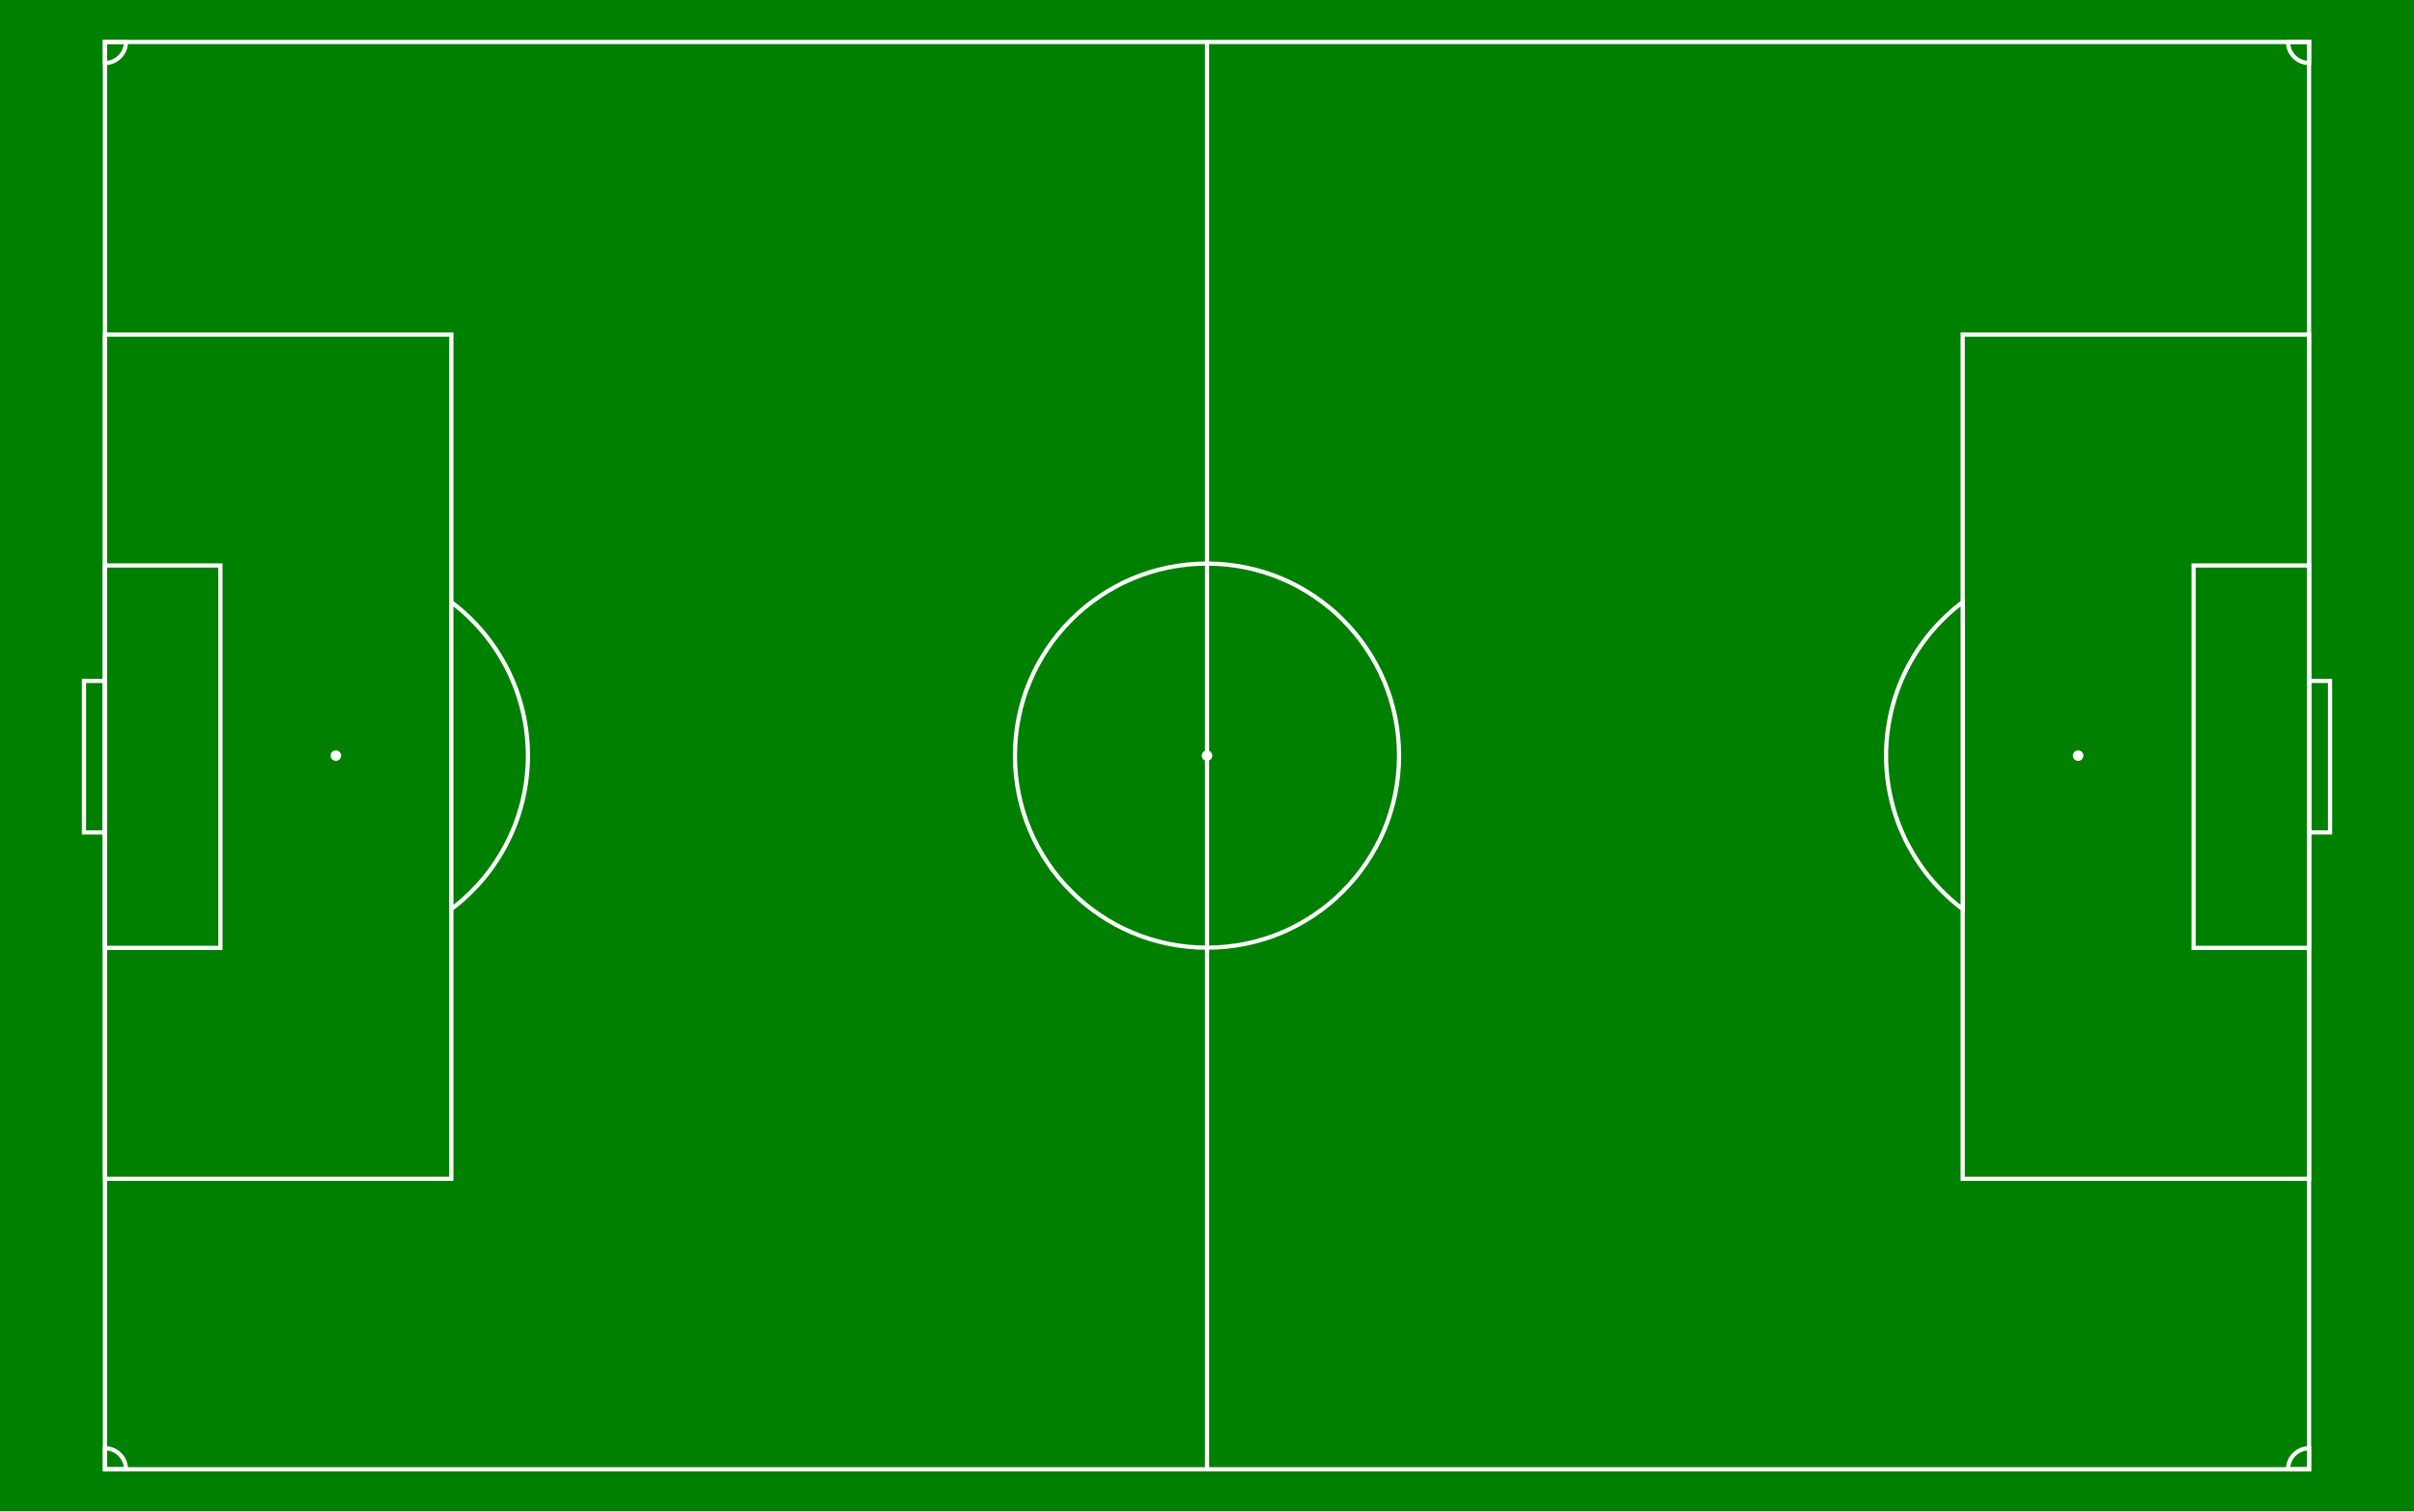
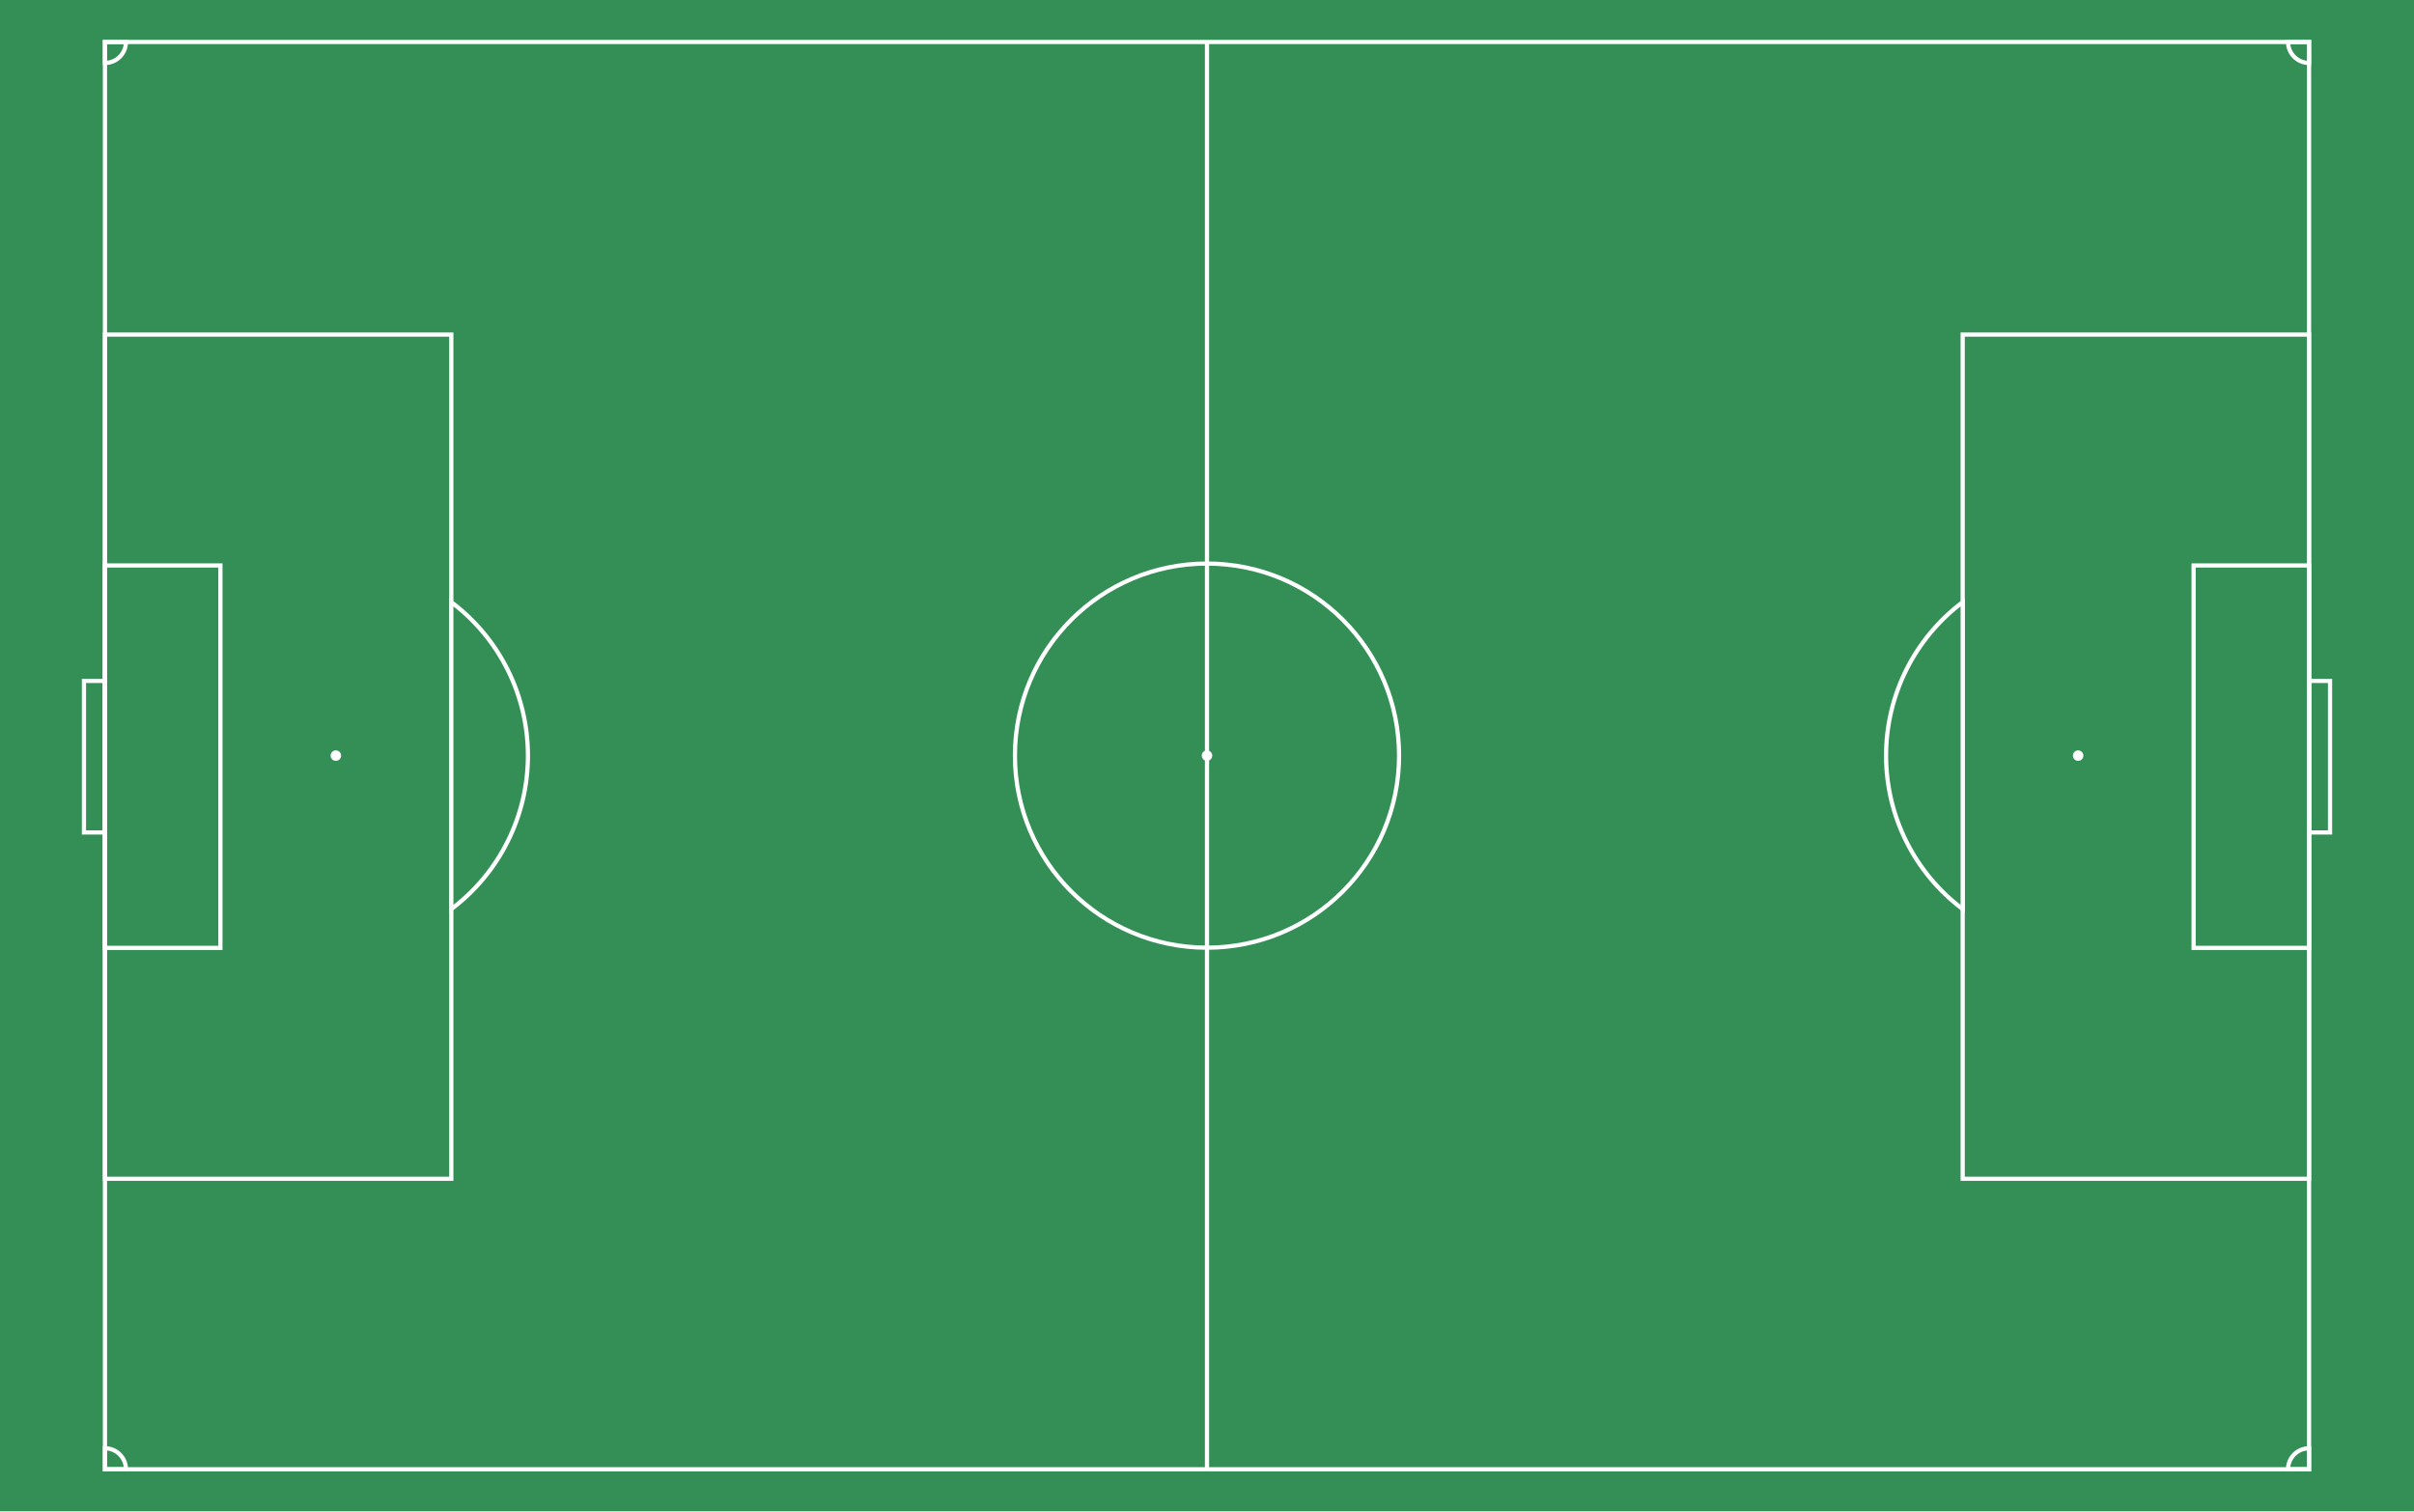
<svg xmlns="http://www.w3.org/2000/svg" width="1150" height="720">
  <g>
-     <rect id="svg_1" fill="green" height="720" width="1150" y="0" x="0" />
-     <path id="svg_2" fill="green" stroke-width="2" stroke="white" d="m575,20l-525,0l0,680l1050,0l0,-680l-525,0l0,680l0,-680z" />
+     <rect id="svg_1" fill="#348F56" height="720" width="1150" y="0" x="0" />
+     <path id="svg_2" fill="#348F56" stroke-width="2" stroke="white" d="m575,20l-525,0l0,680l1050,0l0,-680l-525,0l0,680l0,-680z" />
    <circle id="svg_3" fill-opacity="0" stroke-width="2" stroke="white" r="91.5" cy="360" cx="575" />
    <circle id="svg_4" fill="white" stroke="white" r="2" cy="360" cx="575" />
    <circle id="svg_5" fill="white" stroke="white" r="2" cy="360" cx="160" />
    <circle id="svg_6" fill="white" stroke="white" r="2" cy="360" cx="990" />
    <path id="svg_7" fill-opacity="0" stroke-width="2" stroke="white" d="m50,324.4l-10,0l0,72.2l10,0l0,-72.2z" />
    <path id="svg_8" fill-opacity="0" stroke-width="2" stroke="white" d="m1100,324.4l10,0l0,72.2l-10,0l0,-72.2z" />
    <path id="svg_9" fill-opacity="0" stroke-width="2" stroke="white" d="m50,269.4l55,0l0,182.2l-55,0l0,-182.2z" />
    <path id="svg_10" fill-opacity="0" stroke-width="2" stroke="white" d="m1100,269.4l-55,0l0,182.2l55,0l0,-182.2z" />
    <path id="svg_11" fill-opacity="0" stroke-width="2" stroke="white" d="m50,159.4l165,0l0,402.2l-165,0l0,-402.2z" />
    <path id="svg_12" fill-opacity="0" stroke-width="2" stroke="white" d="m1100,159.4l-165,0l0,402.2l165,0l0,-402.2z" />
-     <path id="svg_13" fill="green" stroke-width="2" stroke="white" d="m215,286.875a91.5,91.5 0 0 1 0,146.25l0,-146.25z" />
-     <path id="svg_14" fill="green" stroke-width="2" stroke="white" d="m935,286.875a91.5,91.5 0 0 0 0,146.25l0,-146.25z" />
+     <path id="svg_13" fill="#348F56" stroke-width="2" stroke="white" d="m215,286.875a91.5,91.5 0 0 1 0,146.25l0,-146.25z" />
+     <path id="svg_14" fill="#348F56" stroke-width="2" stroke="white" d="m935,286.875a91.5,91.5 0 0 0 0,146.25l0,-146.25z" />
    <path id="svg_15" fill-opacity="0" stroke-width="2" stroke="white" d="m50,30a10,10 0 0 0 10,-10l-10,0l0,10z" />
    <path id="svg_16" fill-opacity="0" stroke-width="2" stroke="white" d="m60,700a10,10 0 0 0 -10,-10l0,10l10,0z" />
    <path id="svg_17" fill-opacity="0" stroke-width="2" stroke="white" d="m1100,690a10,10 0 0 0 -10,10l10,0l0,-10z" />
    <path id="svg_18" fill-opacity="0" stroke-width="2" stroke="white" d="m1090,20a10,10 0 0 0 10,10l0,-10l-10,0z" />
  </g>
</svg>
